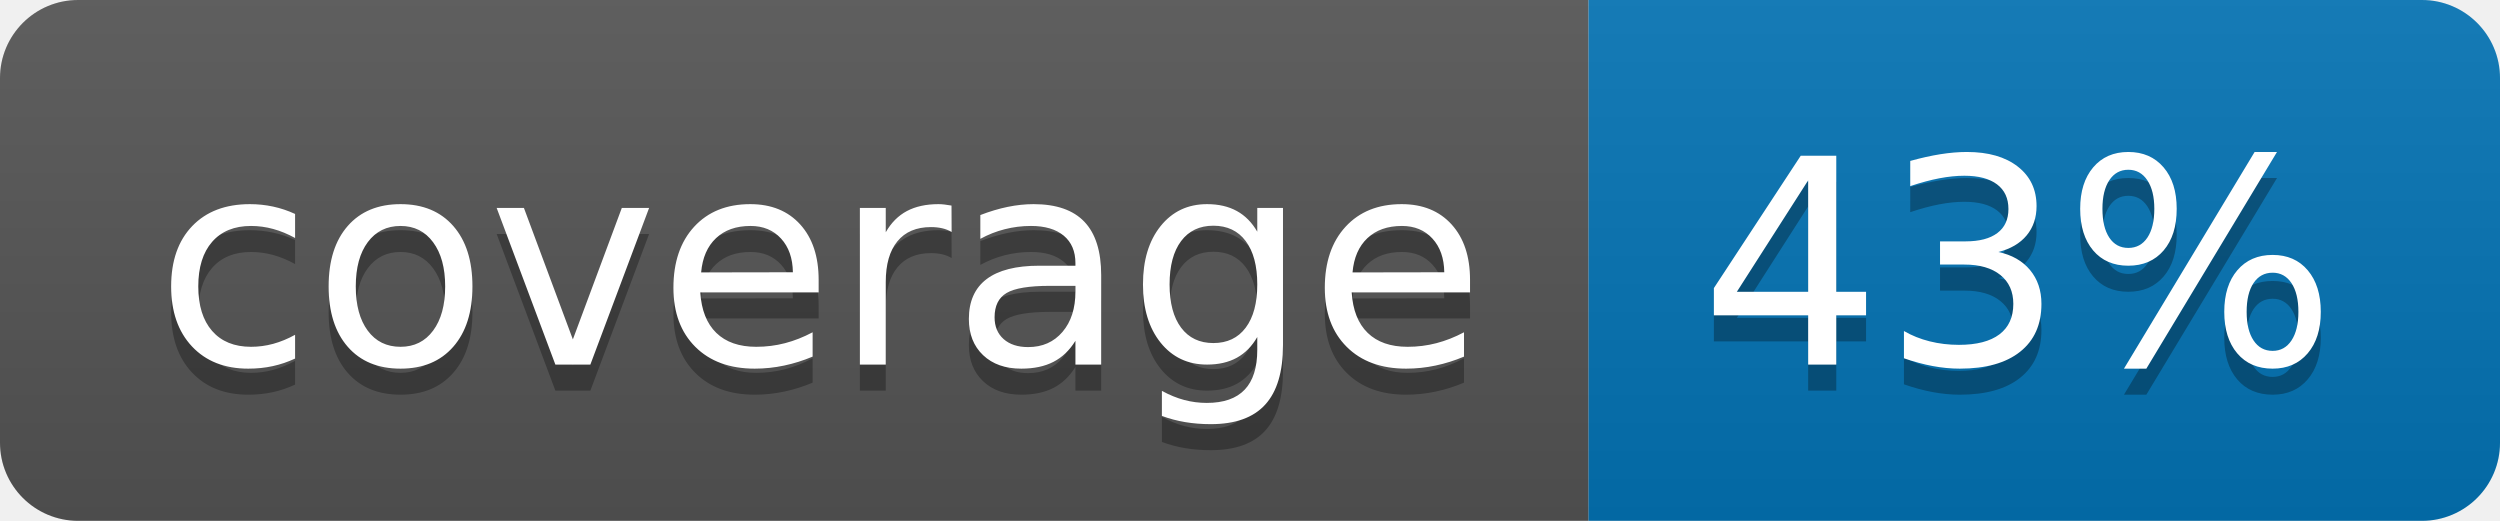
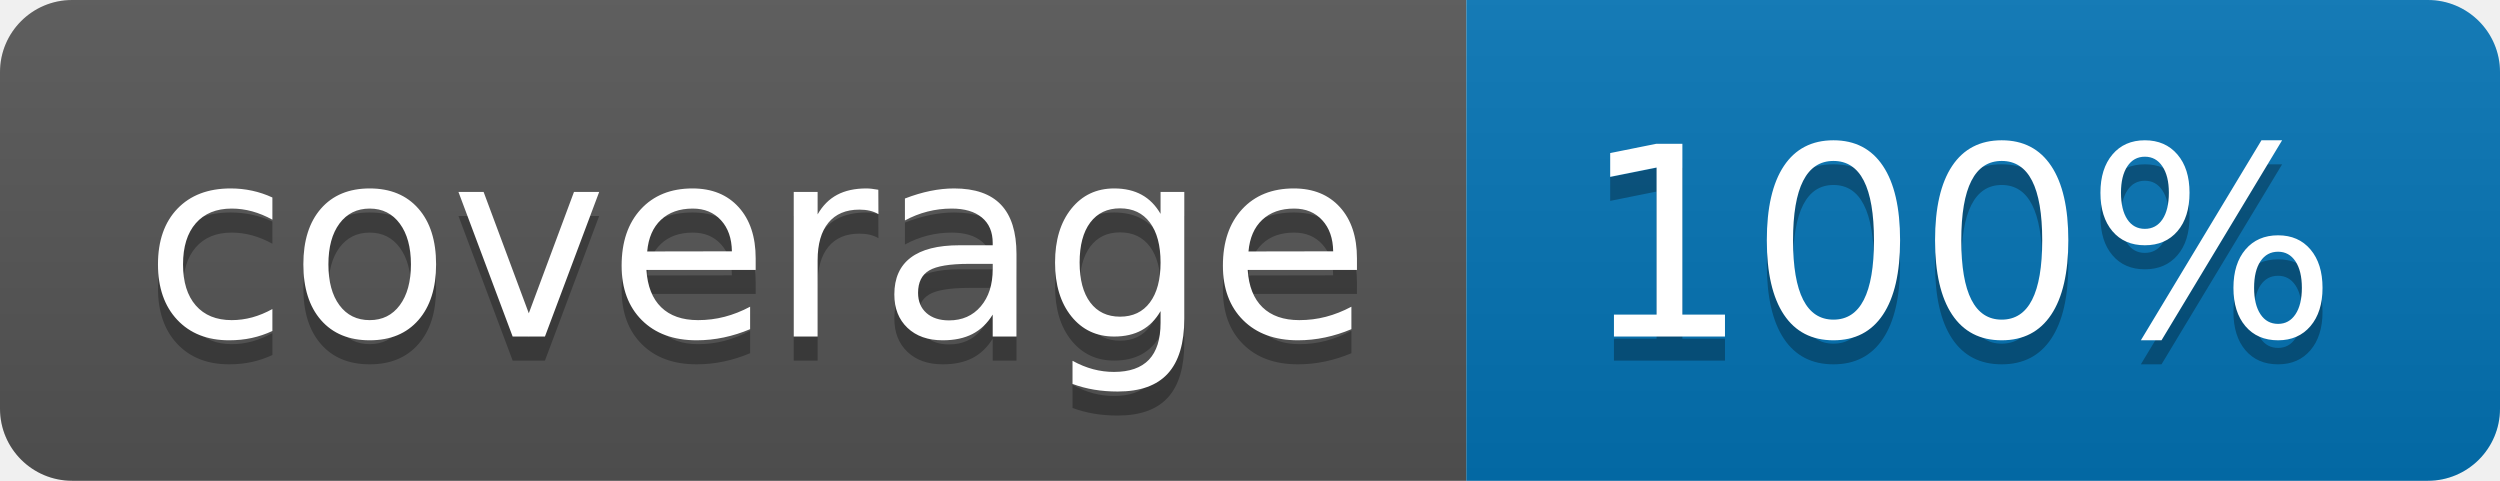
- <svg xmlns="http://www.w3.org/2000/svg" width="96" height="20">
+ <svg xmlns="http://www.w3.org/2000/svg" width="104" height="20">
  <linearGradient id="b" x2="0" y2="100%">
    <stop offset="0" stop-color="#bbb" stop-opacity=".1" />
    <stop offset="1" stop-opacity=".1" />
  </linearGradient>
  <clipPath id="a">
-     <rect width="96" height="20" rx="3" fill="#fff" />
+     <rect width="104" height="20" rx="3" fill="#fff" />
  </clipPath>
  <g clip-path="url(#a)">
    <path fill="#555" d="M0 0h61v20H0z" />
-     <path fill="#0374B5" d="M61 0h35v20H61z" />
-     <path fill="url(#b)" d="M0 0h96v20H0z" />
+     <path fill="#0374B5" d="M61 0h43v20H61z" />
+     <path fill="url(#b)" d="M0 0h104v20H0z" />
  </g>
  <g fill="#fff" text-anchor="middle" font-family="DejaVu Sans,Verdana,Geneva,sans-serif" font-size="110">
    <text x="315" y="150" fill="#010101" fill-opacity=".3" transform="scale(.1)" textLength="510">coverage</text>
    <text x="315" y="140" transform="scale(.1)" textLength="510">coverage</text>
-     <text x="775" y="150" fill="#010101" fill-opacity=".3" transform="scale(.1)" textLength="250">43%</text>
-     <text x="775" y="140" transform="scale(.1)" textLength="250">43%</text>
+     <text x="815" y="150" fill="#010101" fill-opacity=".3" transform="scale(.1)" textLength="330">100%</text>
+     <text x="815" y="140" transform="scale(.1)" textLength="330">100%</text>
  </g>
</svg>
